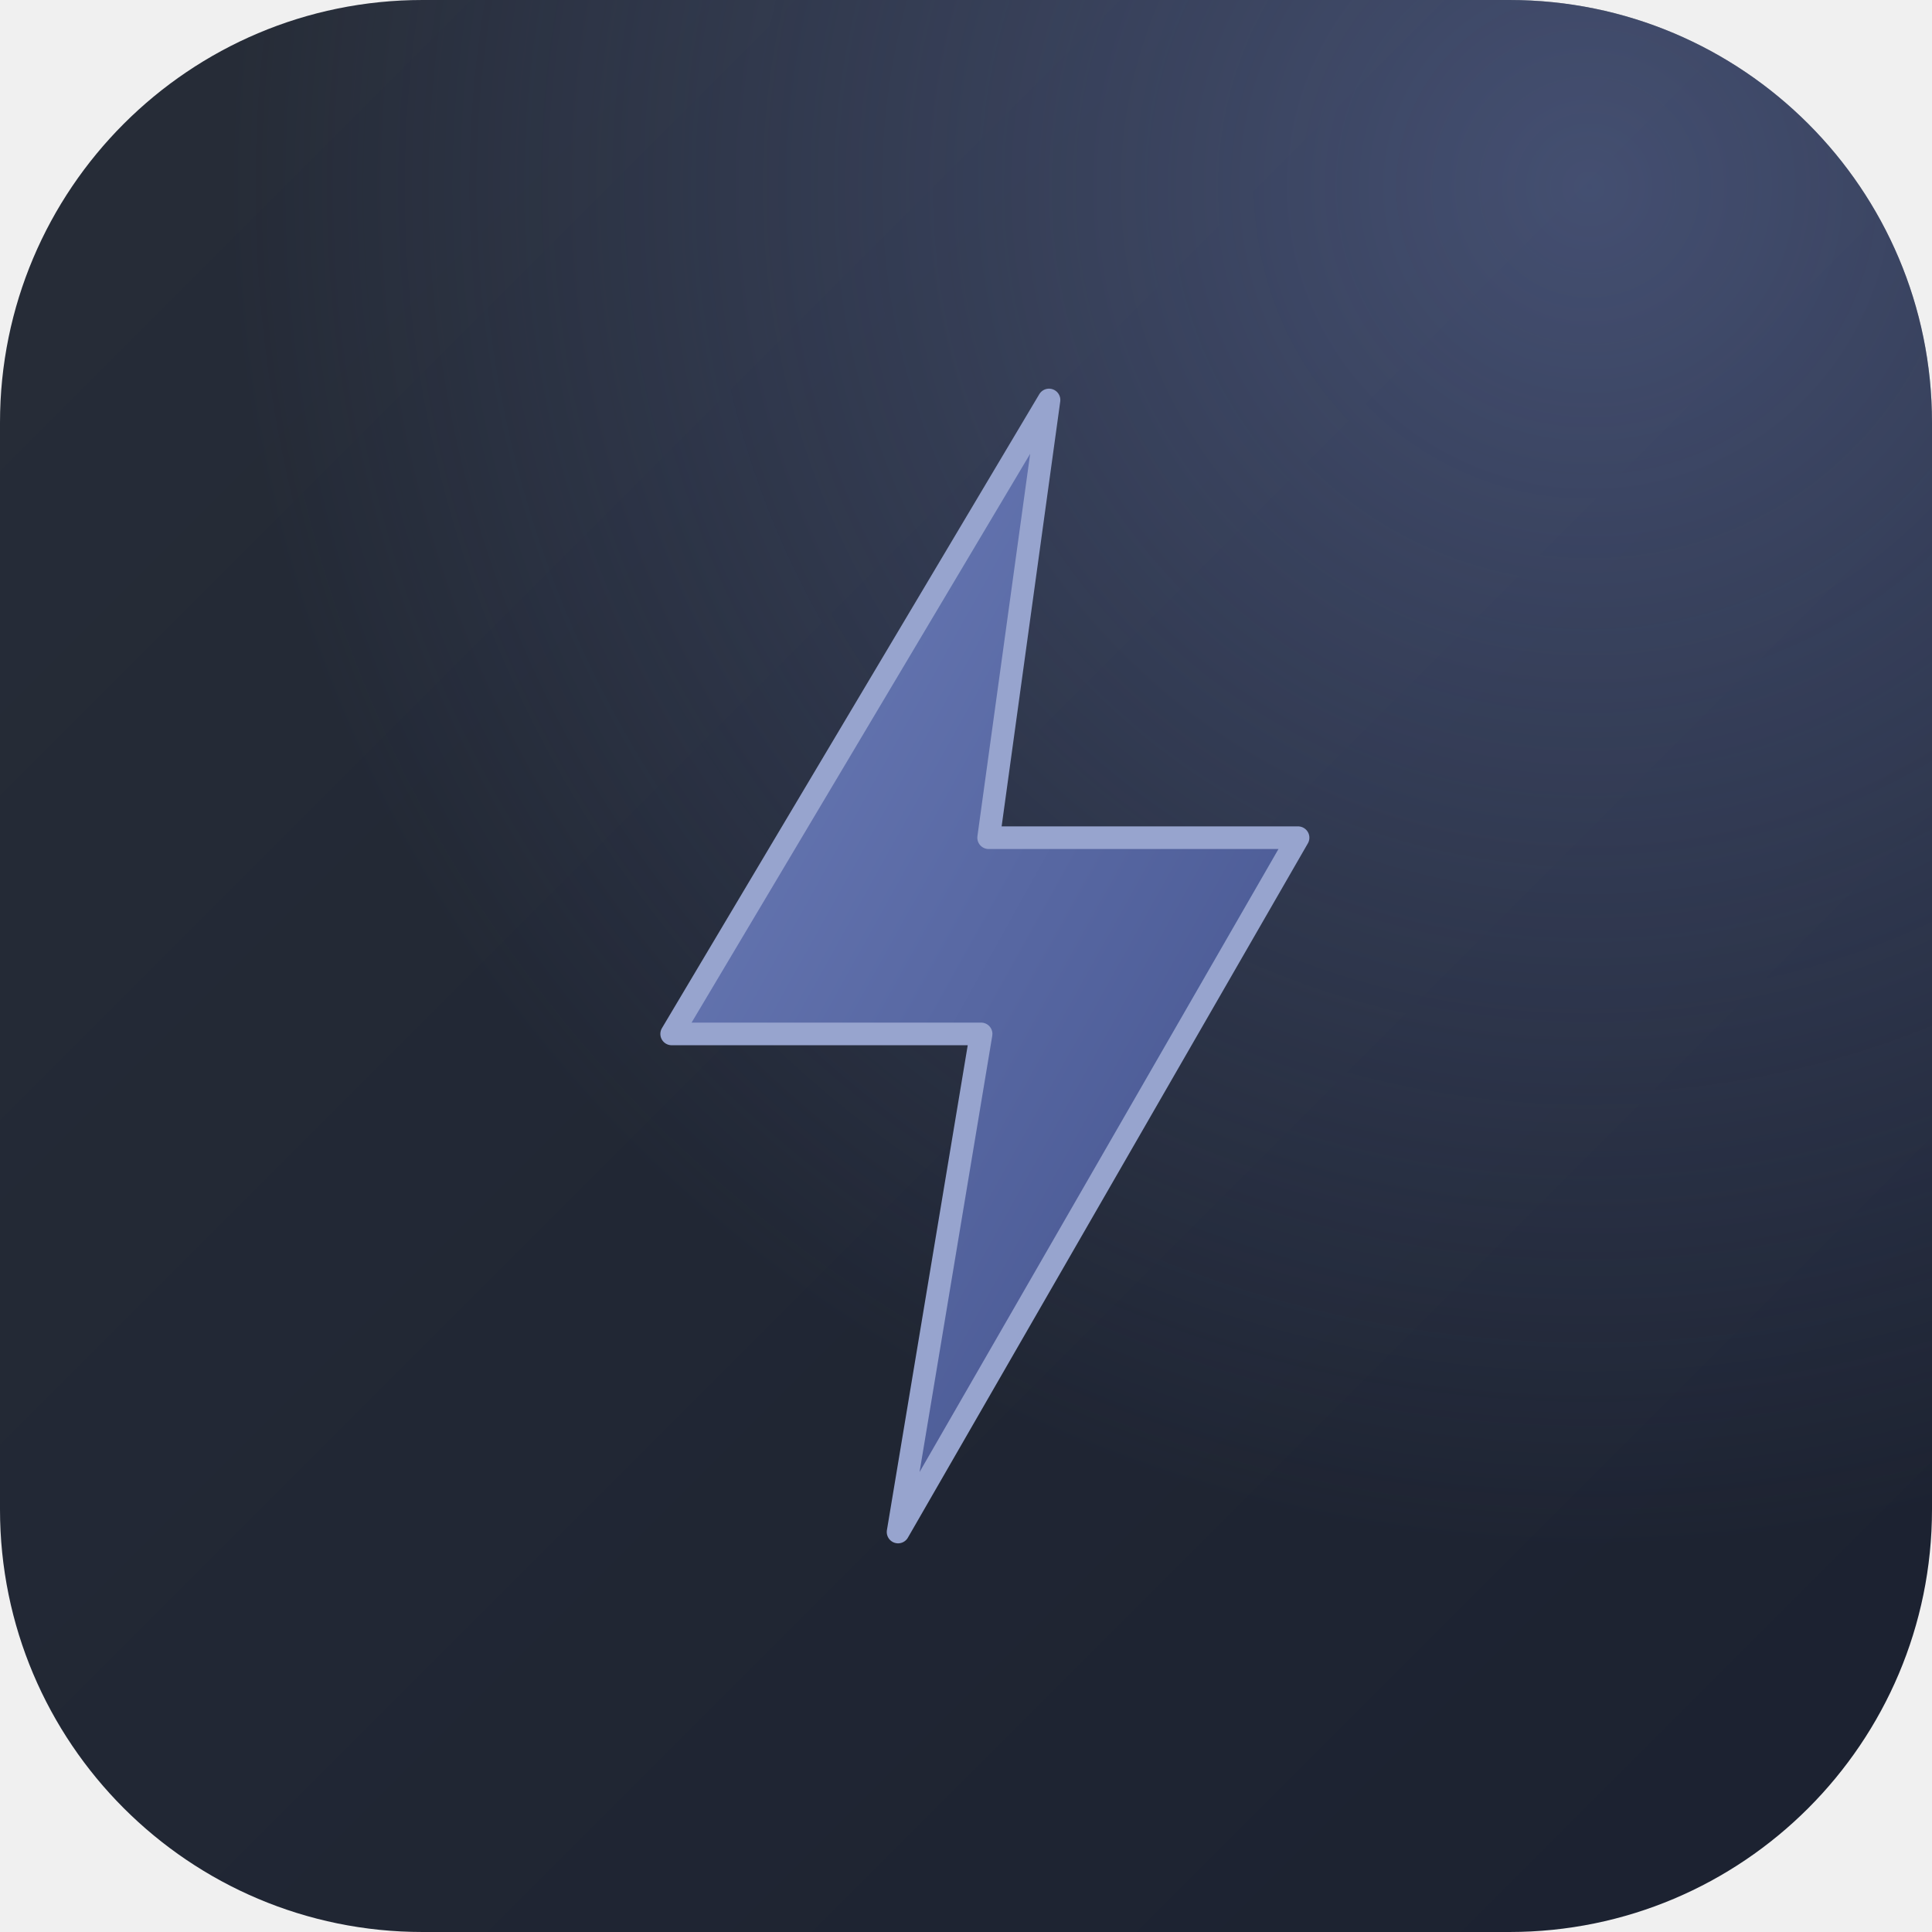
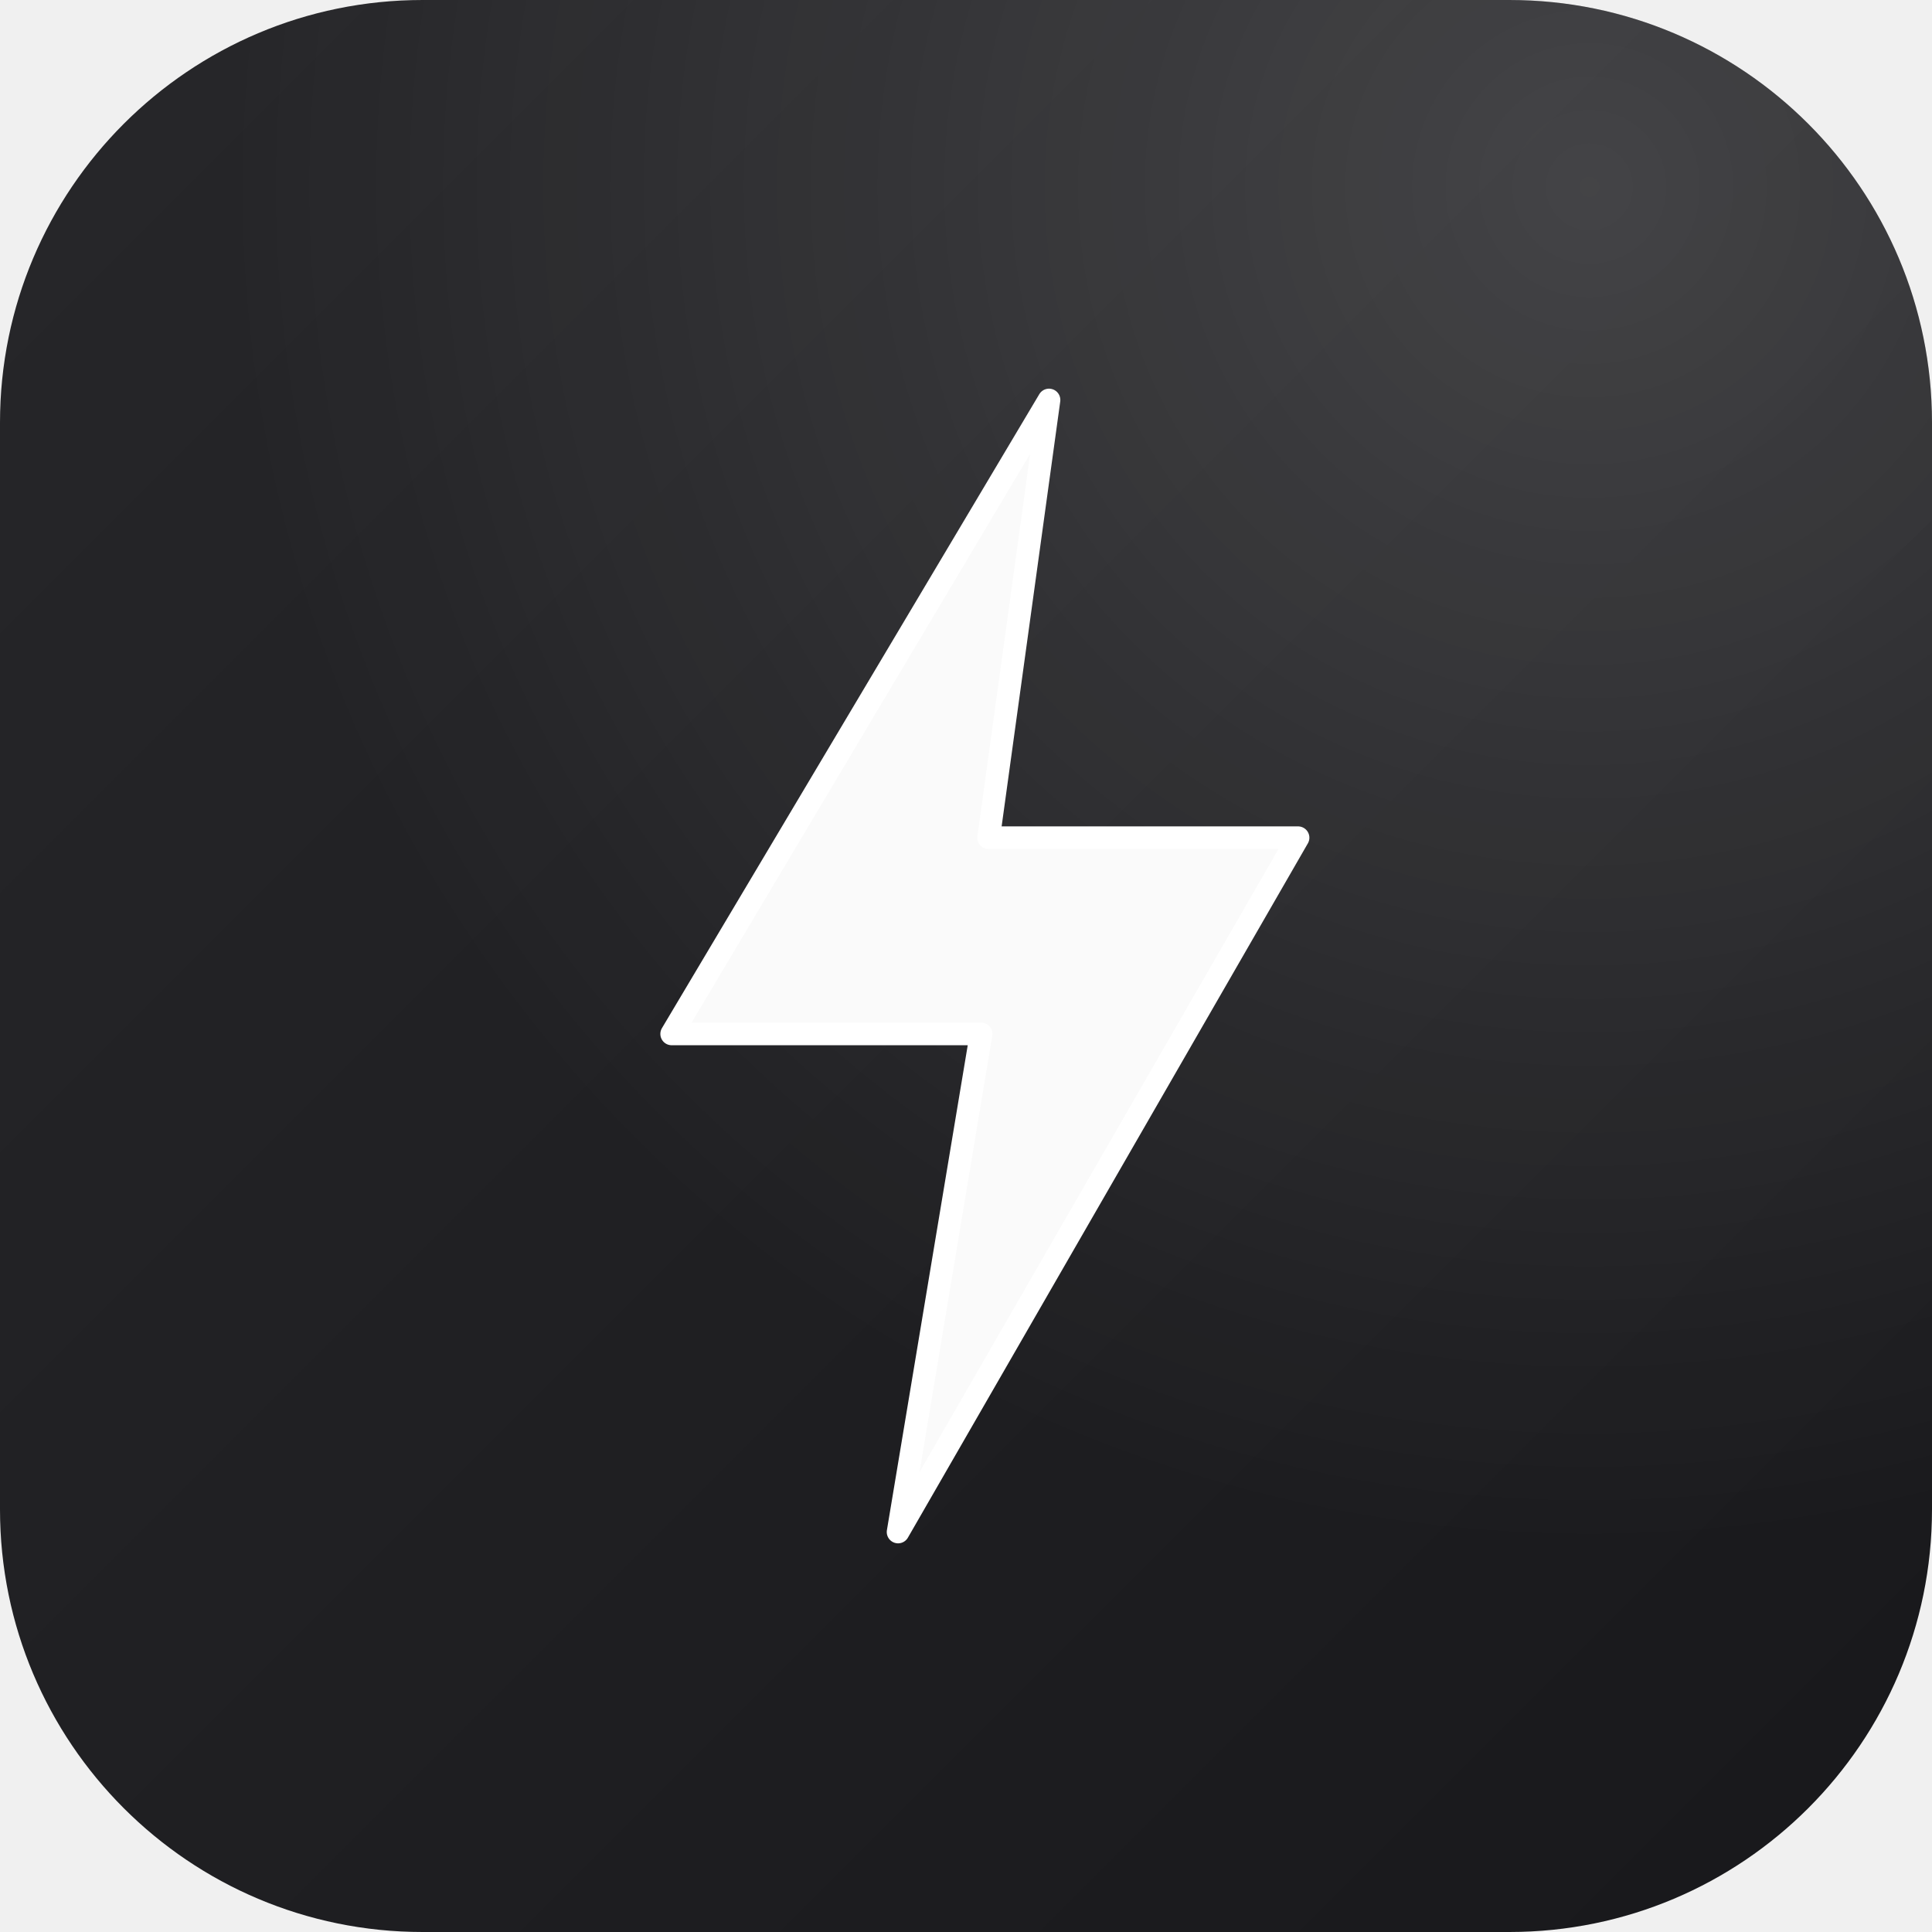
<svg xmlns="http://www.w3.org/2000/svg" width="512" height="512" viewBox="0 0 512 512" role="img" aria-label="ROI">
  <defs>
    <linearGradient id="bg" x1="0" y1="0" x2="1" y2="1">
-       <stop offset="0" stop-color="#272D38" />
-       <stop offset="1" stop-color="#1B2130" />
-     </linearGradient>
-     <linearGradient id="mark" x1="0" y1="0" x2="1" y2="1">
-       <stop offset="0" stop-color="#6E7FBB" />
-       <stop offset="1" stop-color="#41508A" />
+       <stop offset="0" stop-color="#27272A" />
+       <stop offset="1" stop-color="#18181B" />
    </linearGradient>
    <radialGradient id="glow" cx="0.82" cy="0.1" r="0.7">
-       <stop offset="0" stop-color="#6E7FBB" stop-opacity="0.45" />
-       <stop offset="1" stop-color="#6E7FBB" stop-opacity="0" />
+       <stop offset="0" stop-color="#FFFFFF" stop-opacity="0.16" />
+       <stop offset="1" stop-color="#FFFFFF" stop-opacity="0" />
    </radialGradient>
  </defs>
  <rect width="512" height="512" rx="112" fill="url(#bg)" />
  <rect width="512" height="512" rx="112" fill="url(#glow)" />
  <g transform="translate(256 256)">
-     <path d="M22 -150 L-78 18 H4 L-18 150 L88 -34 H6 L22 -150 Z" fill="url(#mark)" stroke="#97A4CE" stroke-width="6" stroke-linejoin="round" />
+     <path d="M22 -150 L-78 18 H4 L-18 150 L88 -34 H6 L22 -150 Z" fill="#FAFAFA" stroke="#FFFFFF" stroke-width="6" stroke-linejoin="round" />
  </g>
</svg>
